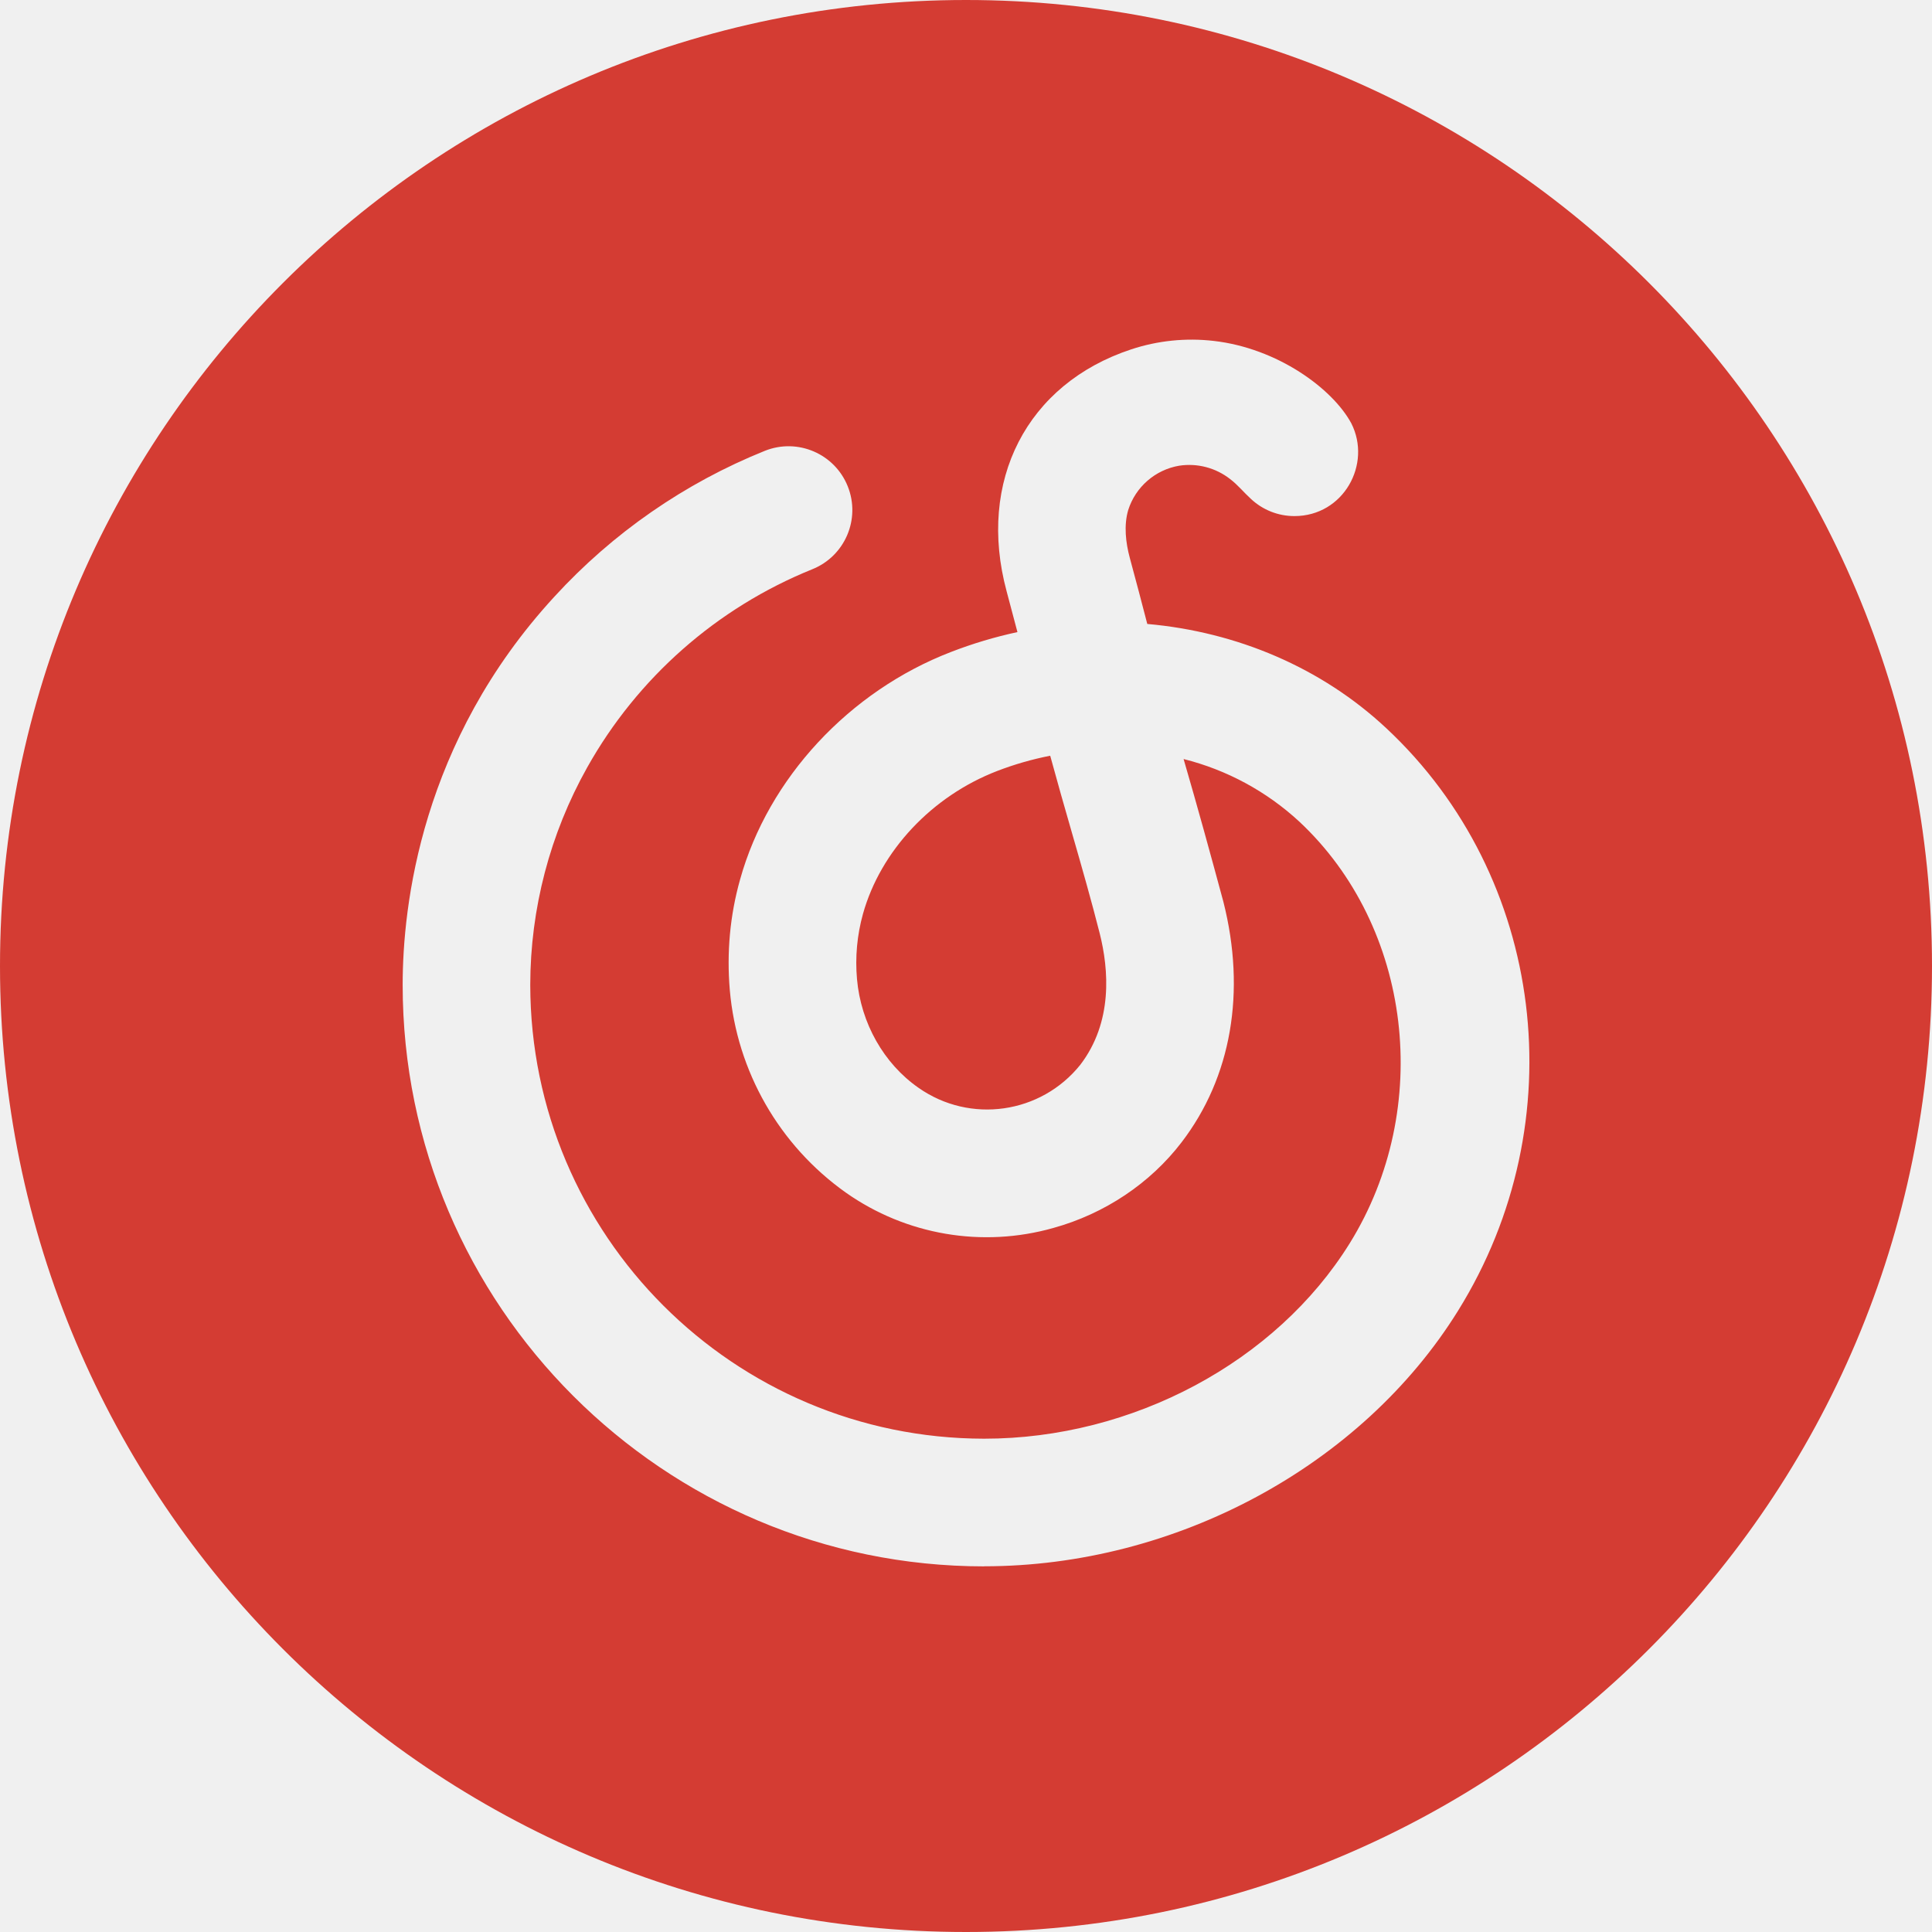
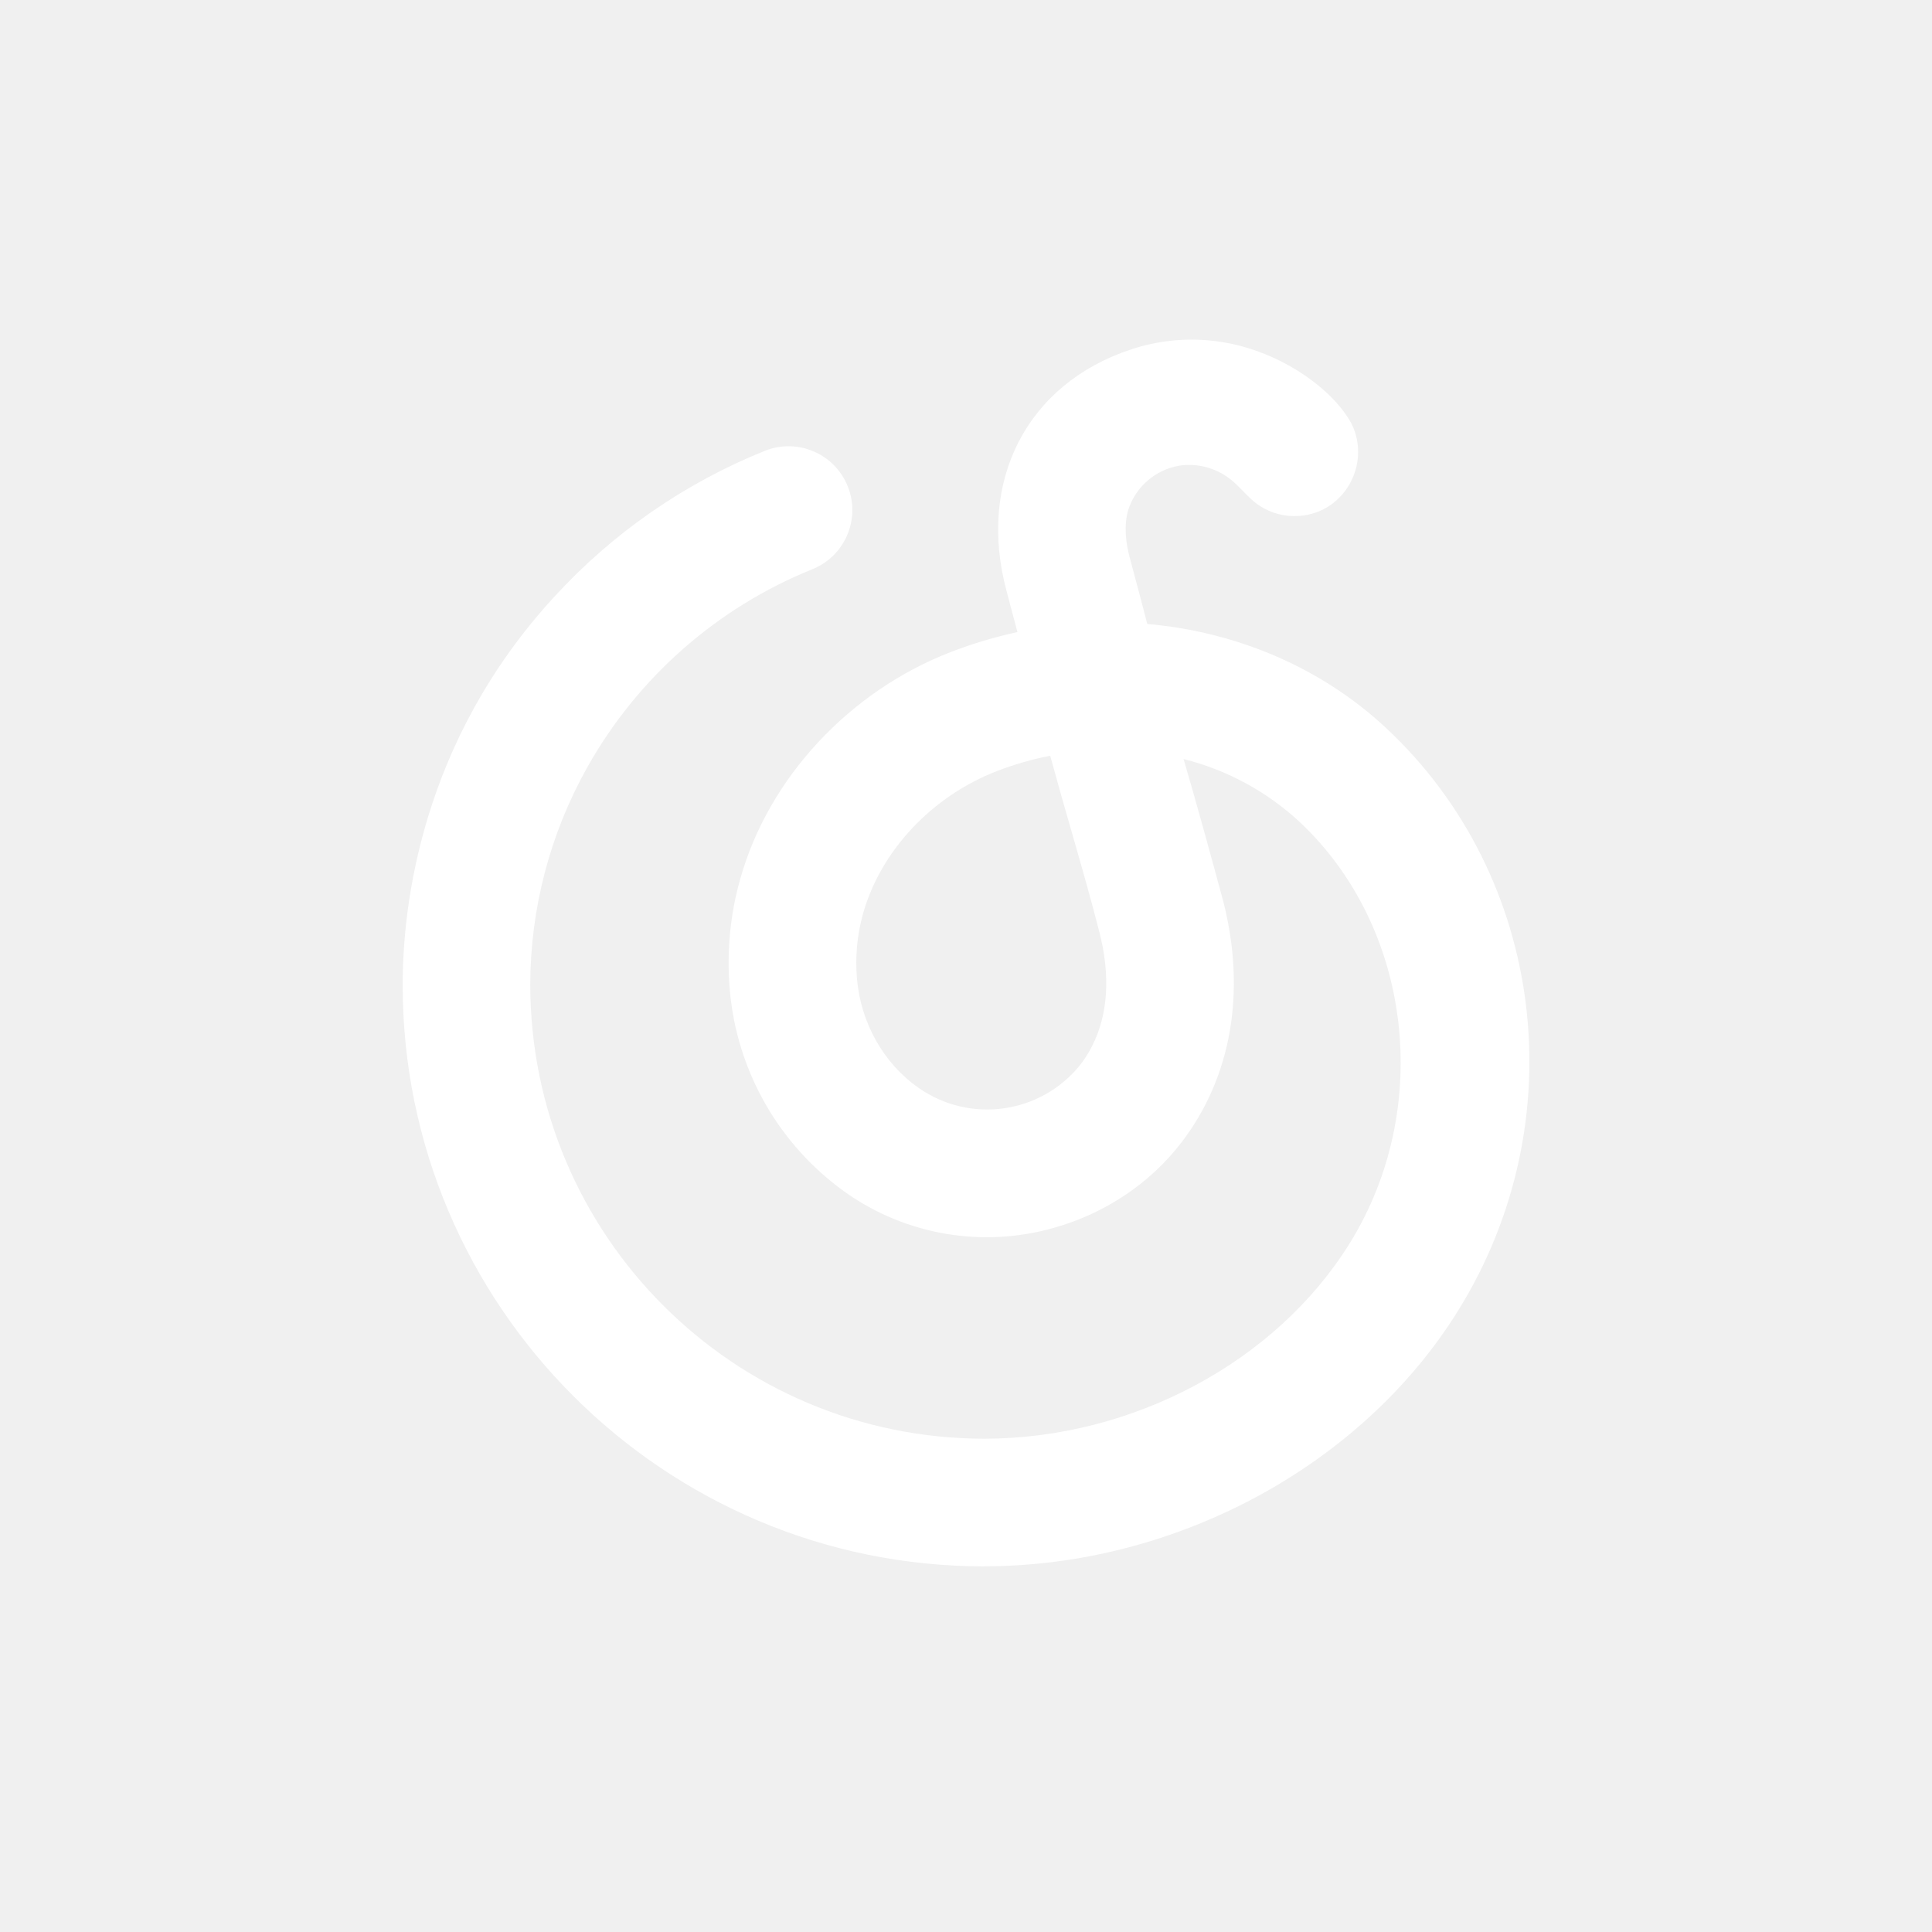
- <svg xmlns="http://www.w3.org/2000/svg" fill="#D43C33" role="img" viewBox="0 0 24 24">
-   <path d="M13.046 9.388a3.919 3.919 0 0 0-.66.19c-.809.312-1.447.991-1.666 1.775a2.269 2.269 0 0 0-.074.81c.048.546.333 1.05.764 1.35a1.483 1.483 0 0 0 2.01-.286c.406-.531.355-1.183.24-1.636-.098-.387-.22-.816-.345-1.249a64.76 64.76 0 0 1-.269-.954zm-.82 10.07c-3.984 0-7.224-3.24-7.224-7.223 0-.98.226-3.02 1.884-4.822A7.188 7.188 0 0 1 9.502 5.6a.792.792 0 1 1 .587 1.472 5.619 5.619 0 0 0-2.795 2.462 5.538 5.538 0 0 0-.707 2.7 5.645 5.645 0 0 0 5.638 5.638c1.844 0 3.627-.953 4.542-2.428 1.042-1.68.772-3.931-.627-5.238a3.299 3.299 0 0 0-1.437-.777c.172.589.334 1.18.494 1.772.284 1.12.1 2.181-.519 2.989-.39.51-.956.888-1.592 1.064a3.038 3.038 0 0 1-2.58-.44 3.45 3.45 0 0 1-1.44-2.514c-.04-.467.002-.93.128-1.376.35-1.256 1.356-2.339 2.622-2.826a5.5 5.5 0 0 1 .823-.246l-.134-.505c-.37-1.371.25-2.579 1.547-3.007.329-.109.68-.145 1.025-.105.792.09 1.476.592 1.709 1.023.258.507-.096 1.153-.706 1.153a.788.788 0 0 1-.54-.213c-.088-.08-.163-.174-.259-.247a.825.825 0 0 0-.632-.166.807.807 0 0 0-.634.551c-.056.191-.031.406.02.595.07.256.159.597.217.82 1.11.098 2.162.54 2.97 1.296 1.974 1.844 2.35 4.886.892 7.233-1.197 1.93-3.509 3.177-5.889 3.177zM0 12c0 6.627 5.373 12 12 12s12-5.373 12-12S18.627 0 12 0 0 5.373 0 12Z" />
+ <svg xmlns="http://www.w3.org/2000/svg" fill="#fff" role="img" viewBox="0 0 24 24">
+   <path d="M13.046 9.388a3.919 3.919 0 0 0-.66.19c-.809.312-1.447.991-1.666 1.775a2.269 2.269 0 0 0-.074.81c.048.546.333 1.05.764 1.35a1.483 1.483 0 0 0 2.01-.286c.406-.531.355-1.183.24-1.636-.098-.387-.22-.816-.345-1.249a64.76 64.76 0 0 1-.269-.954zm-.82 10.07c-3.984 0-7.224-3.24-7.224-7.223 0-.98.226-3.02 1.884-4.822A7.188 7.188 0 0 1 9.502 5.6a.792.792 0 1 1 .587 1.472 5.619 5.619 0 0 0-2.795 2.462 5.538 5.538 0 0 0-.707 2.7 5.645 5.645 0 0 0 5.638 5.638c1.844 0 3.627-.953 4.542-2.428 1.042-1.68.772-3.931-.627-5.238a3.299 3.299 0 0 0-1.437-.777c.172.589.334 1.18.494 1.772.284 1.12.1 2.181-.519 2.989-.39.51-.956.888-1.592 1.064a3.038 3.038 0 0 1-2.58-.44 3.45 3.45 0 0 1-1.44-2.514c-.04-.467.002-.93.128-1.376.35-1.256 1.356-2.339 2.622-2.826a5.5 5.5 0 0 1 .823-.246l-.134-.505c-.37-1.371.25-2.579 1.547-3.007.329-.109.68-.145 1.025-.105.792.09 1.476.592 1.709 1.023.258.507-.096 1.153-.706 1.153a.788.788 0 0 1-.54-.213c-.088-.08-.163-.174-.259-.247a.825.825 0 0 0-.632-.166.807.807 0 0 0-.634.551c-.056.191-.031.406.02.595.07.256.159.597.217.82 1.11.098 2.162.54 2.97 1.296 1.974 1.844 2.35 4.886.892 7.233-1.197 1.93-3.509 3.177-5.889 3.177z" />
</svg>
